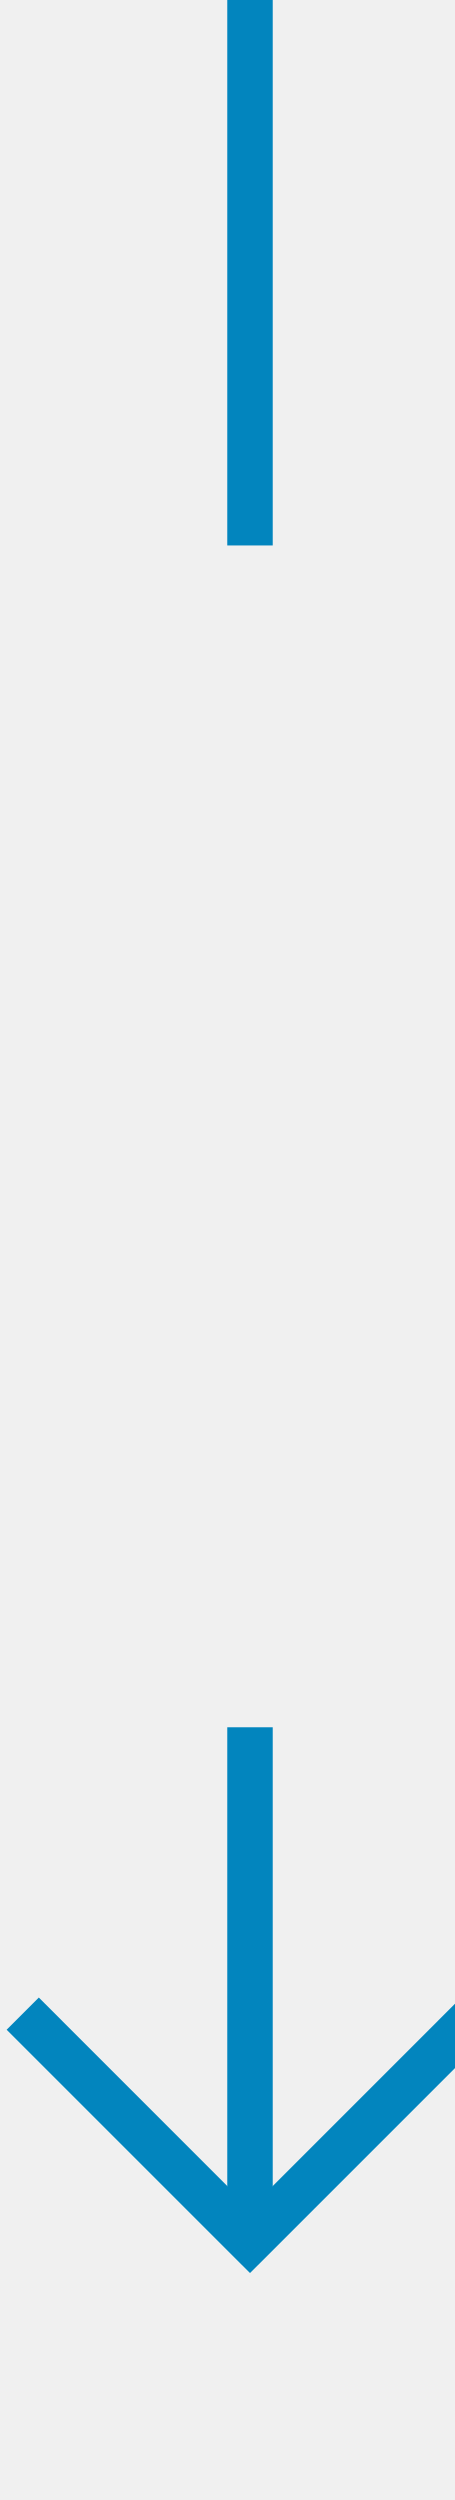
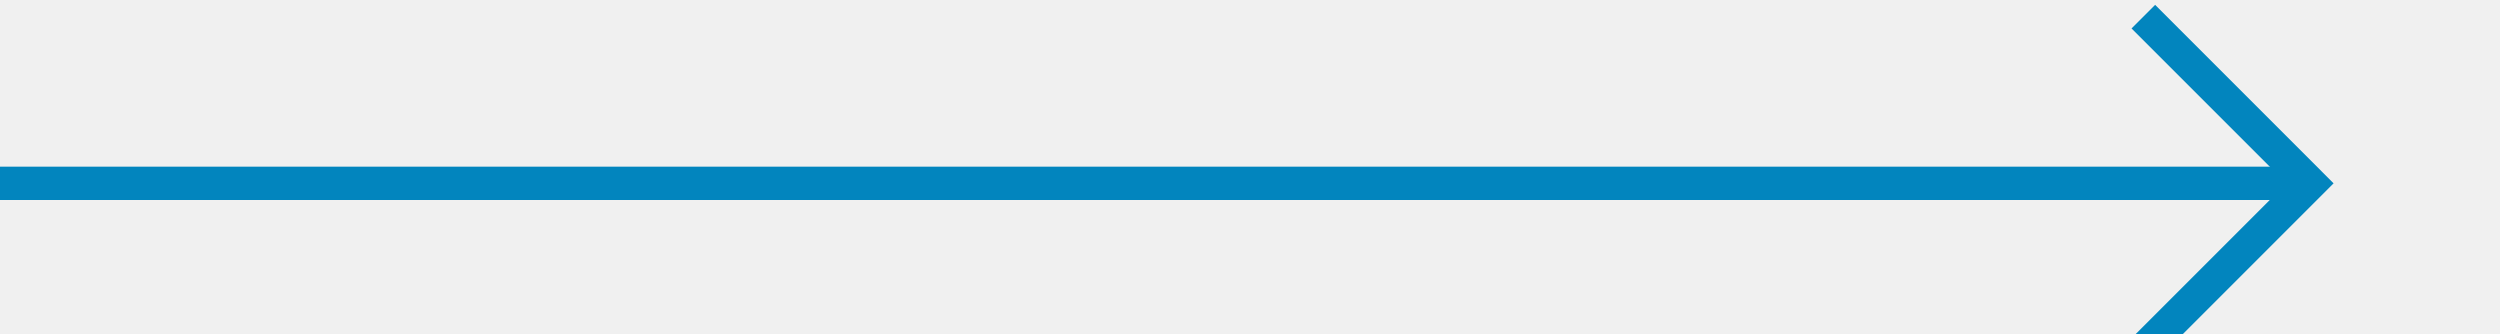
- <svg xmlns="http://www.w3.org/2000/svg" version="1.1" width="10px" height="55px" preserveAspectRatio="xMidYMin meet" viewBox="46 1150  8 55">
-   <defs>
-     <mask fill="white" id="clip379">
-       <path d="M 34 1162  L 66 1162  L 66 1188  L 34 1188  Z M 34 1150  L 66 1150  L 66 1209  L 34 1209  Z " fill-rule="evenodd" />
-     </mask>
-   </defs>
-   <path d="M 50.5 1162  L 50.5 1150  M 50.5 1188  L 50.5 1199  " stroke-width="1" stroke="#0285be" fill="none" />
-   <path d="M 55.146 1193.946  L 50.5 1198.593  L 45.854 1193.946  L 45.146 1194.654  L 50.146 1199.654  L 50.5 1200.007  L 50.854 1199.654  L 55.854 1194.654  L 55.146 1193.946  Z " fill-rule="nonzero" fill="#0285be" stroke="none" mask="url(#clip379)" />
+ <svg xmlns="http://www.w3.org/2000/svg" version="1.1" width="75px" height="10px" preserveAspectRatio="xMinYMid meet" viewBox="100 1121  75 8">
+   <path d="M 100 1125.5  L 169 1125.5  " stroke-width="1" stroke="#0285be" fill="none" />
+   <path d="M 163.946 1120.854  L 168.593 1125.5  L 163.946 1130.146  L 164.654 1130.854  L 169.654 1125.854  L 170.007 1125.5  L 169.654 1125.146  L 164.654 1120.146  L 163.946 1120.854  Z " fill-rule="nonzero" fill="#0285be" stroke="none" />
</svg>
